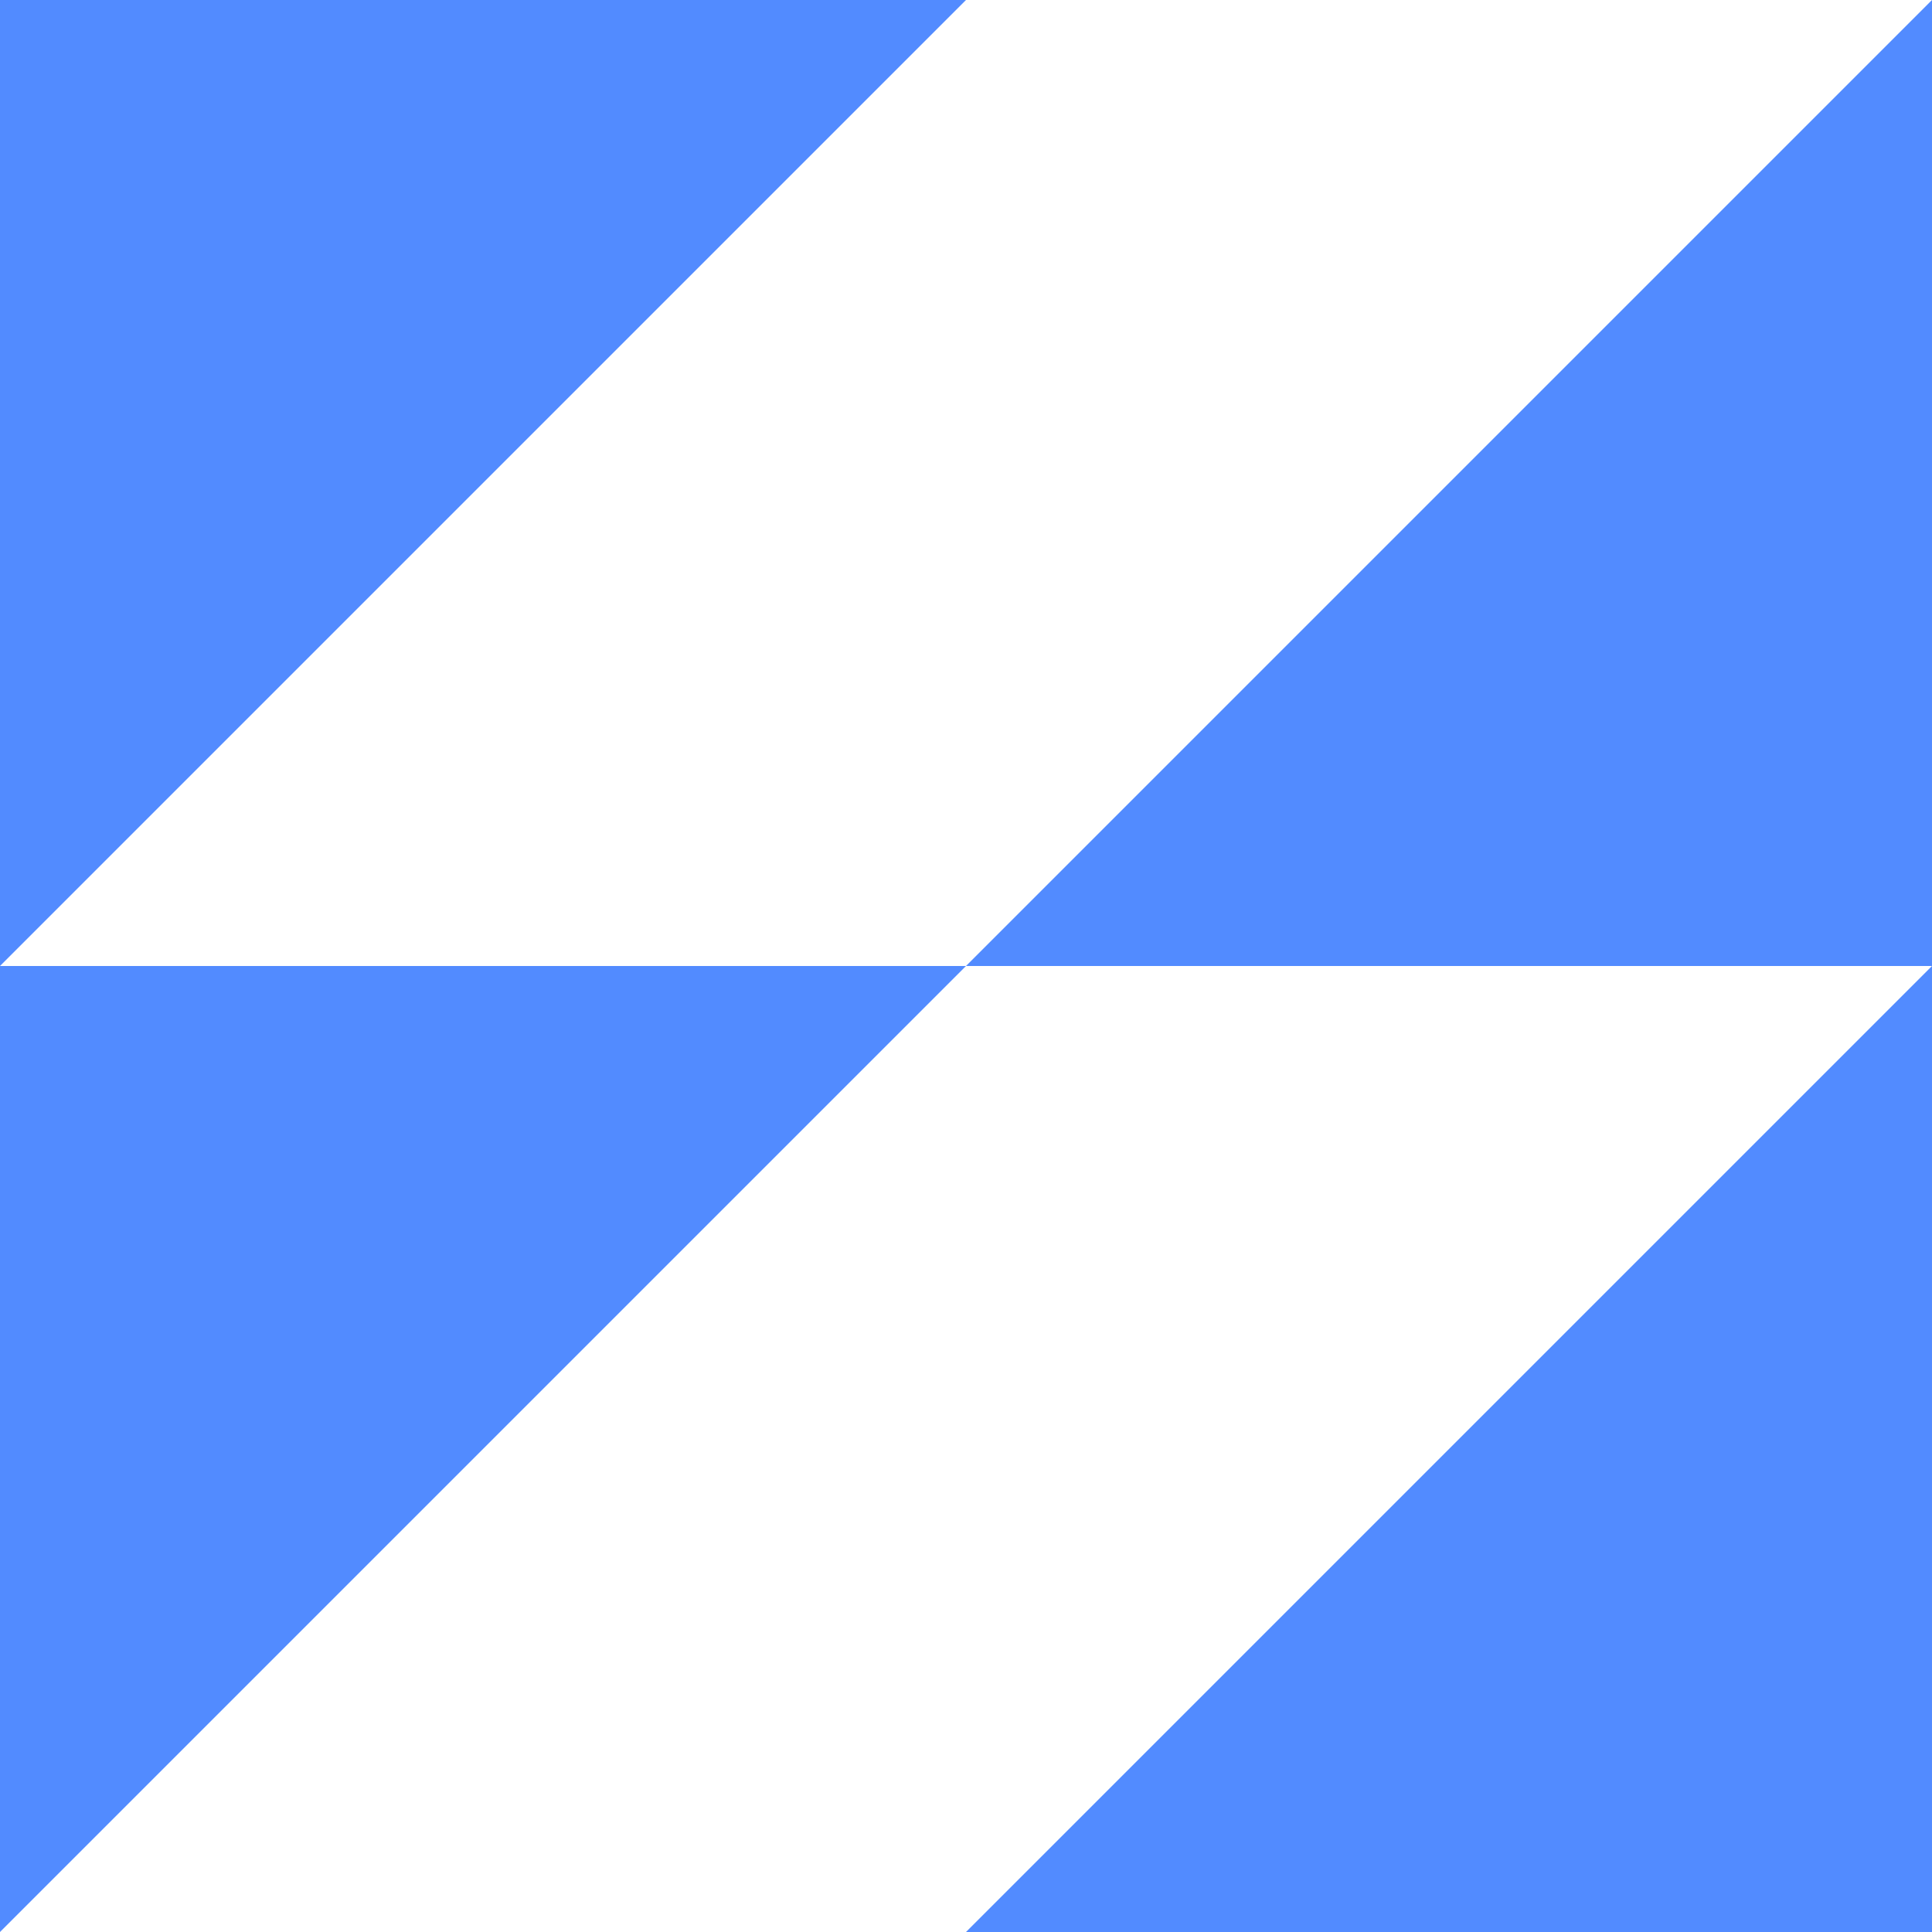
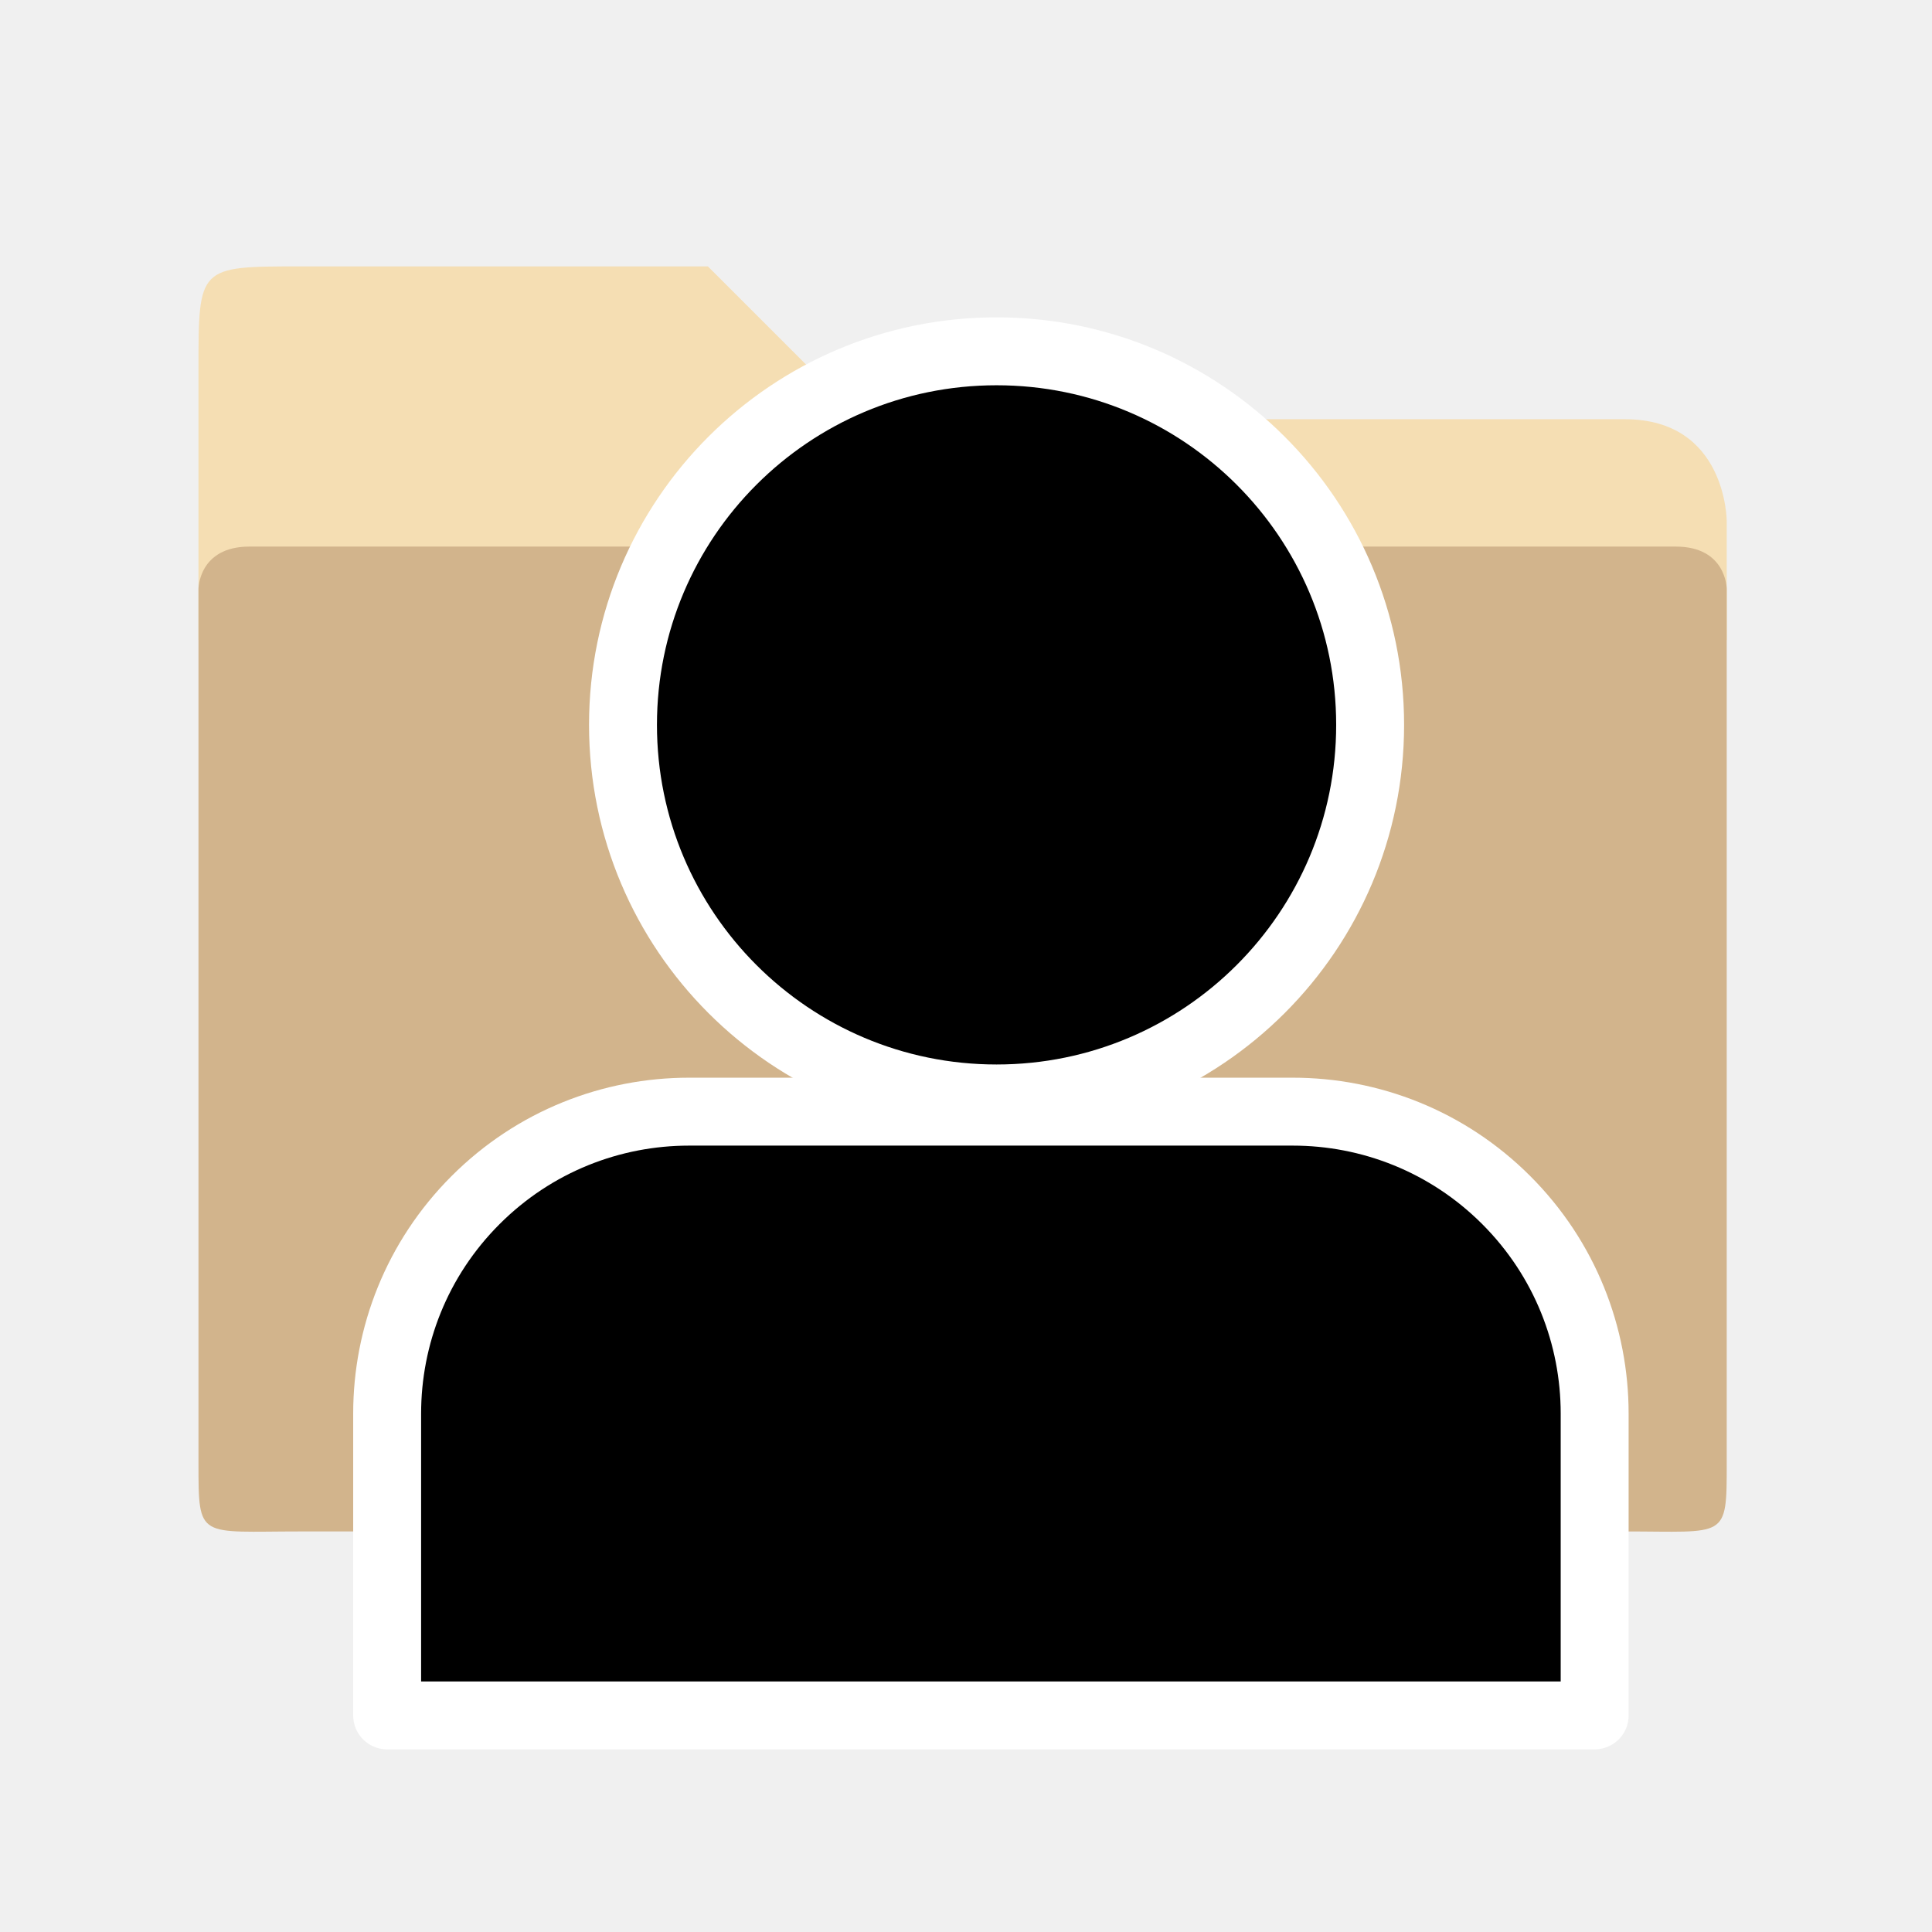
- <svg xmlns="http://www.w3.org/2000/svg" version="1.1" viewBox="0 0 512 512" height="512" width="512">
-   <path d="M 0 0,512 0,512 512,0 512 Z" fill="hsl(220, 100%, 66%)" />
-   <g style="fill:white">
-     <path d="M 256,0 0,256 256,256 512,0 Z" />
-     <path d="M 0,512 256,256 512,256 256,512 Z" />
+ <svg xmlns="http://www.w3.org/2000/svg" viewBox="0 0 512 512">
+   <defs>
+     <style>
+ 			#user {
+ 				stroke: white;
+ 				stroke-width: 20;
+ 				stroke-linejoin: round;
+ 			}
+ 			
+ 			.folder-top {
+ 				fill: wheat;
+ 			}
+ 			
+ 			.folder-body {
+ 				fill: tan;
+ 			}
+ 		</style>
+   </defs>
+   <g transform="translate(256, 256) scale(0.9) translate(-256, -256)">
+     <g id="folder-full" transform="translate(15, -35) scale(10, 10)">
+       <g class="folder-top" transform="translate(0 1.5)">
+         <path d="M 43.5,11.5 H 21 L 16.5,7 h -12 c -3,0 -3,0 -3,3 v 8 h 45 v -3.5 c 0,0 0,-3 -3,-3 z" />
+       </g>
+       <g class="folder-body">
+         <path id="folder-cover" d="M 3,16.75 C 1.5,16.75 1.5,18 1.5,18 v 25.75 c 0,2.25 0,2 3,2 h 39 c 3,0 3,0.25 3,-2 V 18 c 0,0 0,-1.25 -1.5,-1.25 z" />
+       </g>
+     </g>
+     <g id="user">
+       <g transform="translate(50, 50)">
+         <path d="M391.113, 426.667H35.554v-88.892c0-22.746, 8.678-45.495, 26.039-62.848 c17.353-17.357, 40.102-26.039, 62.848-26.039h177.783c22.75, 0, 45.495, 8.678, 62.852, 26.039 c17.353, 17.353, 26.035, 40.102, 26.035, 62.848V426.667z" />
+         <circle cx="215" cy="135" r="110" />
+       </g>
+     </g>
  </g>
</svg>
